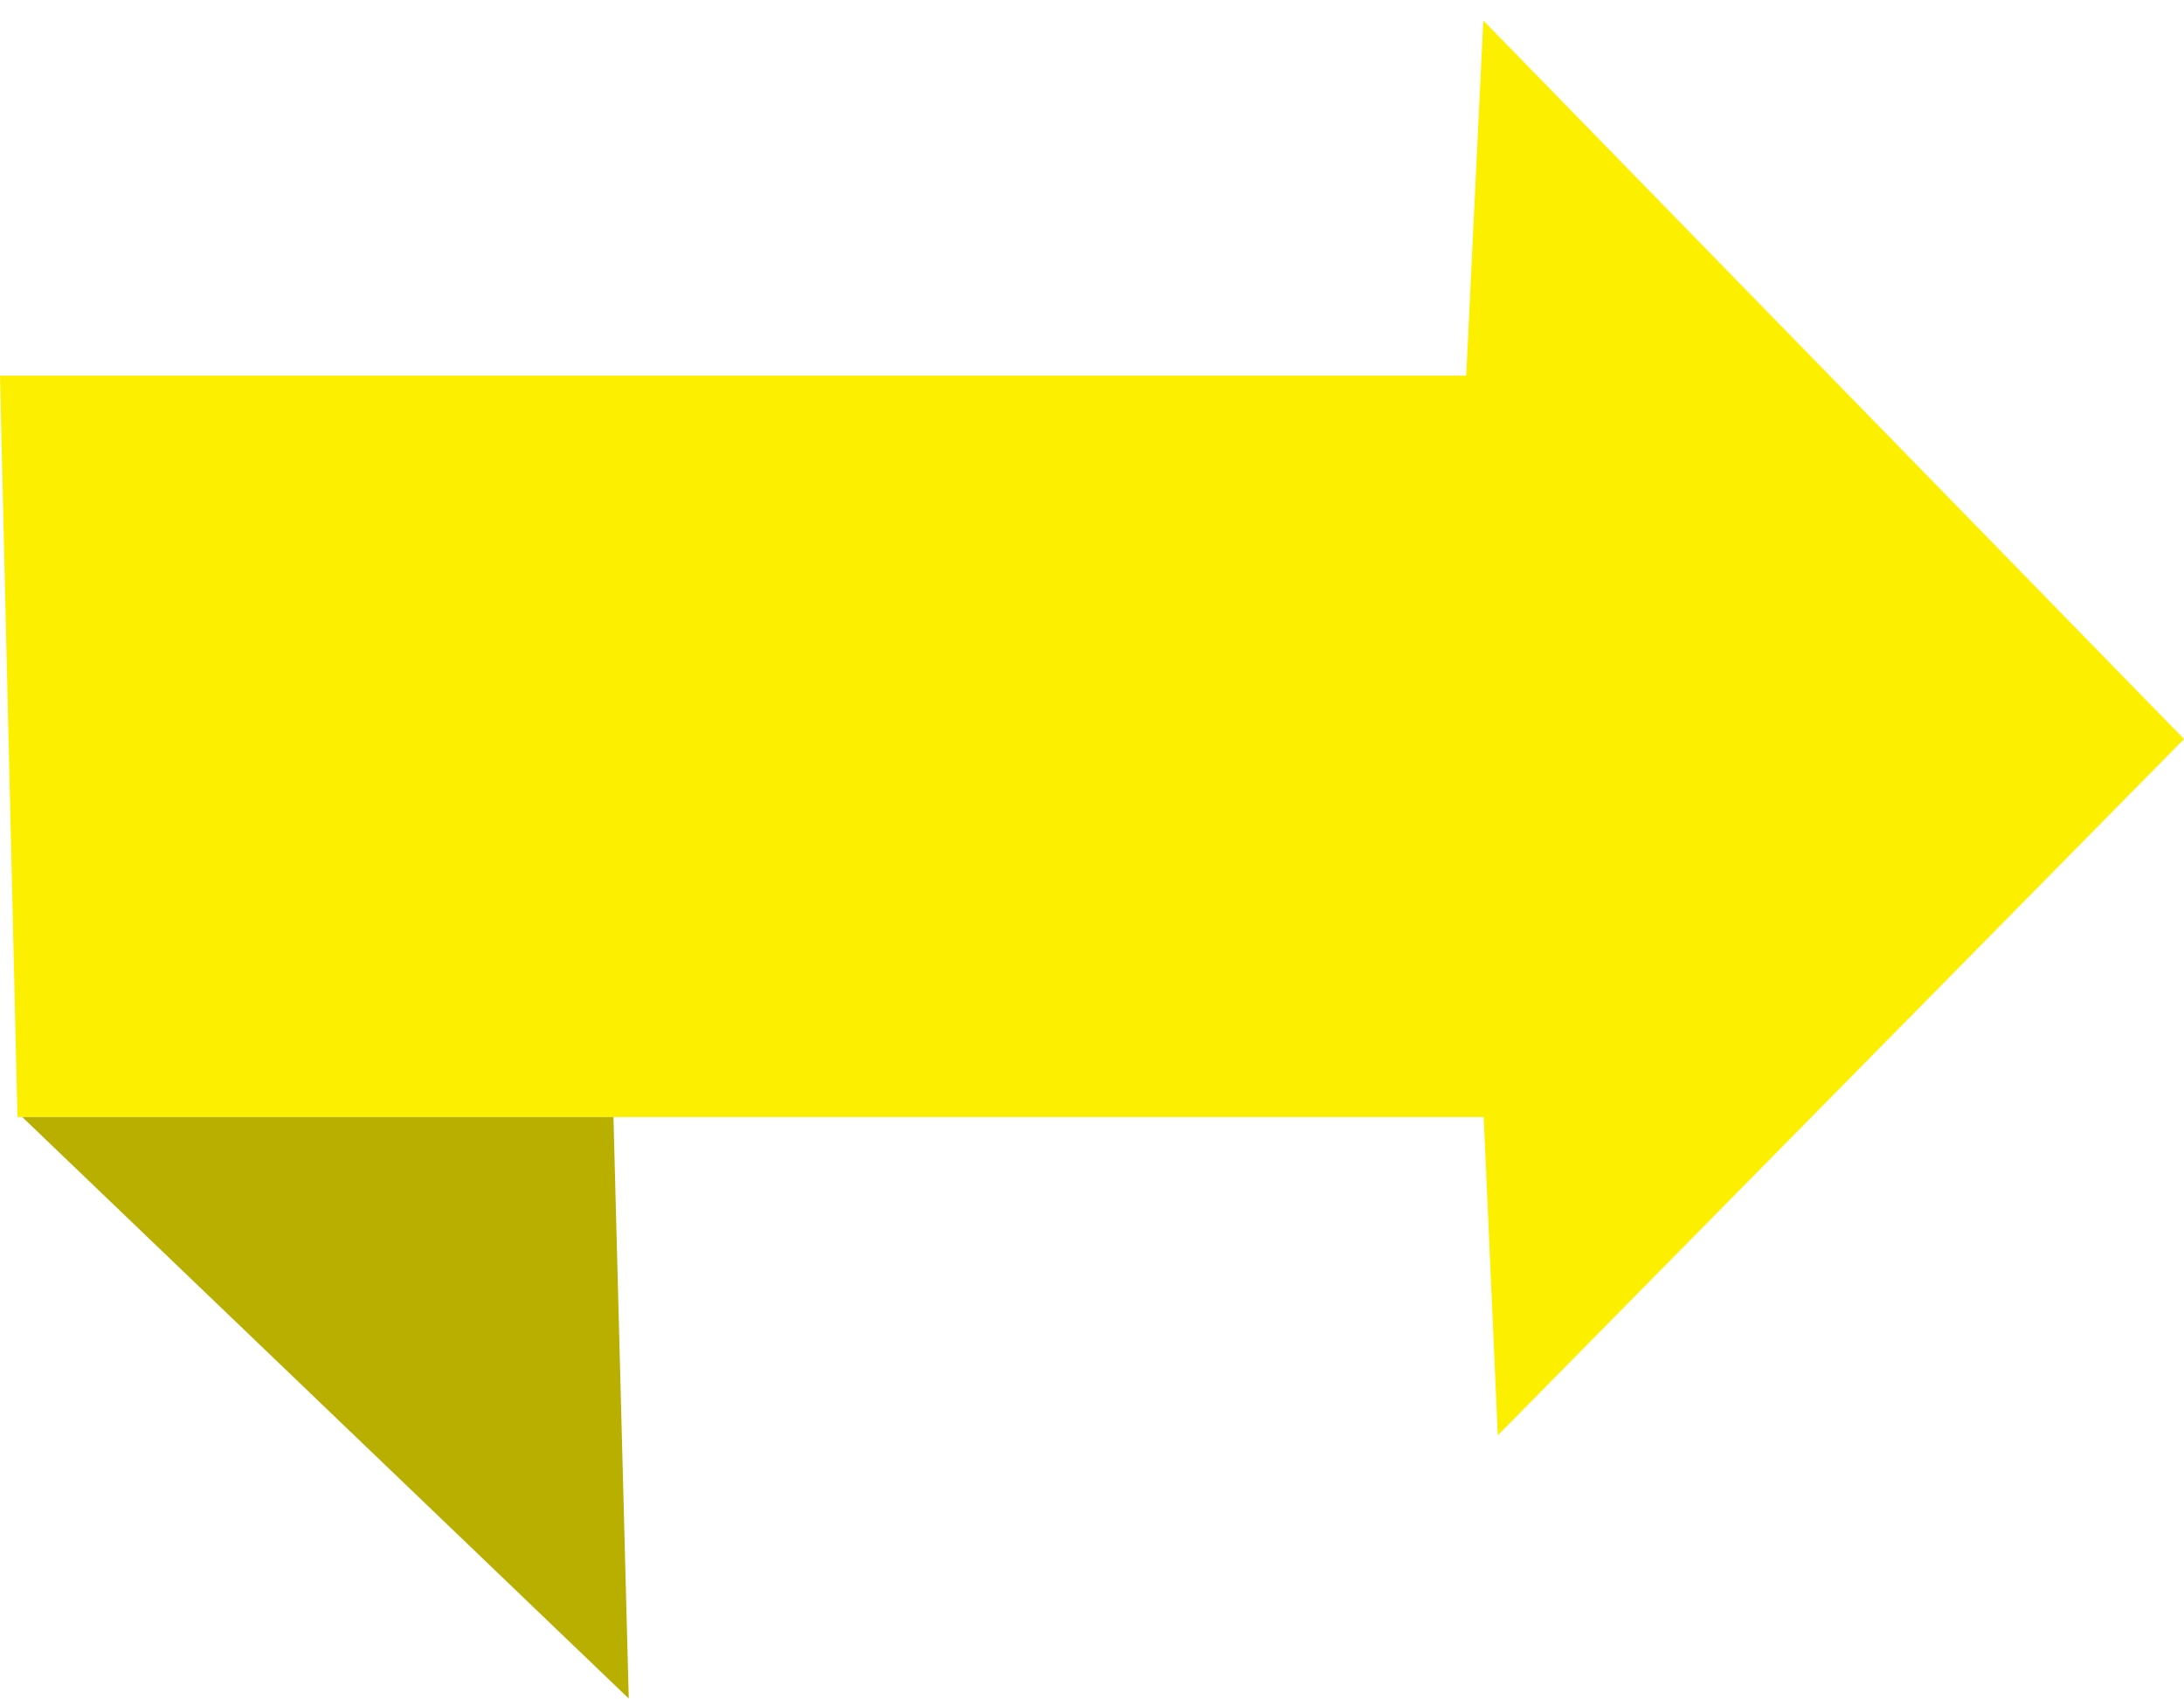
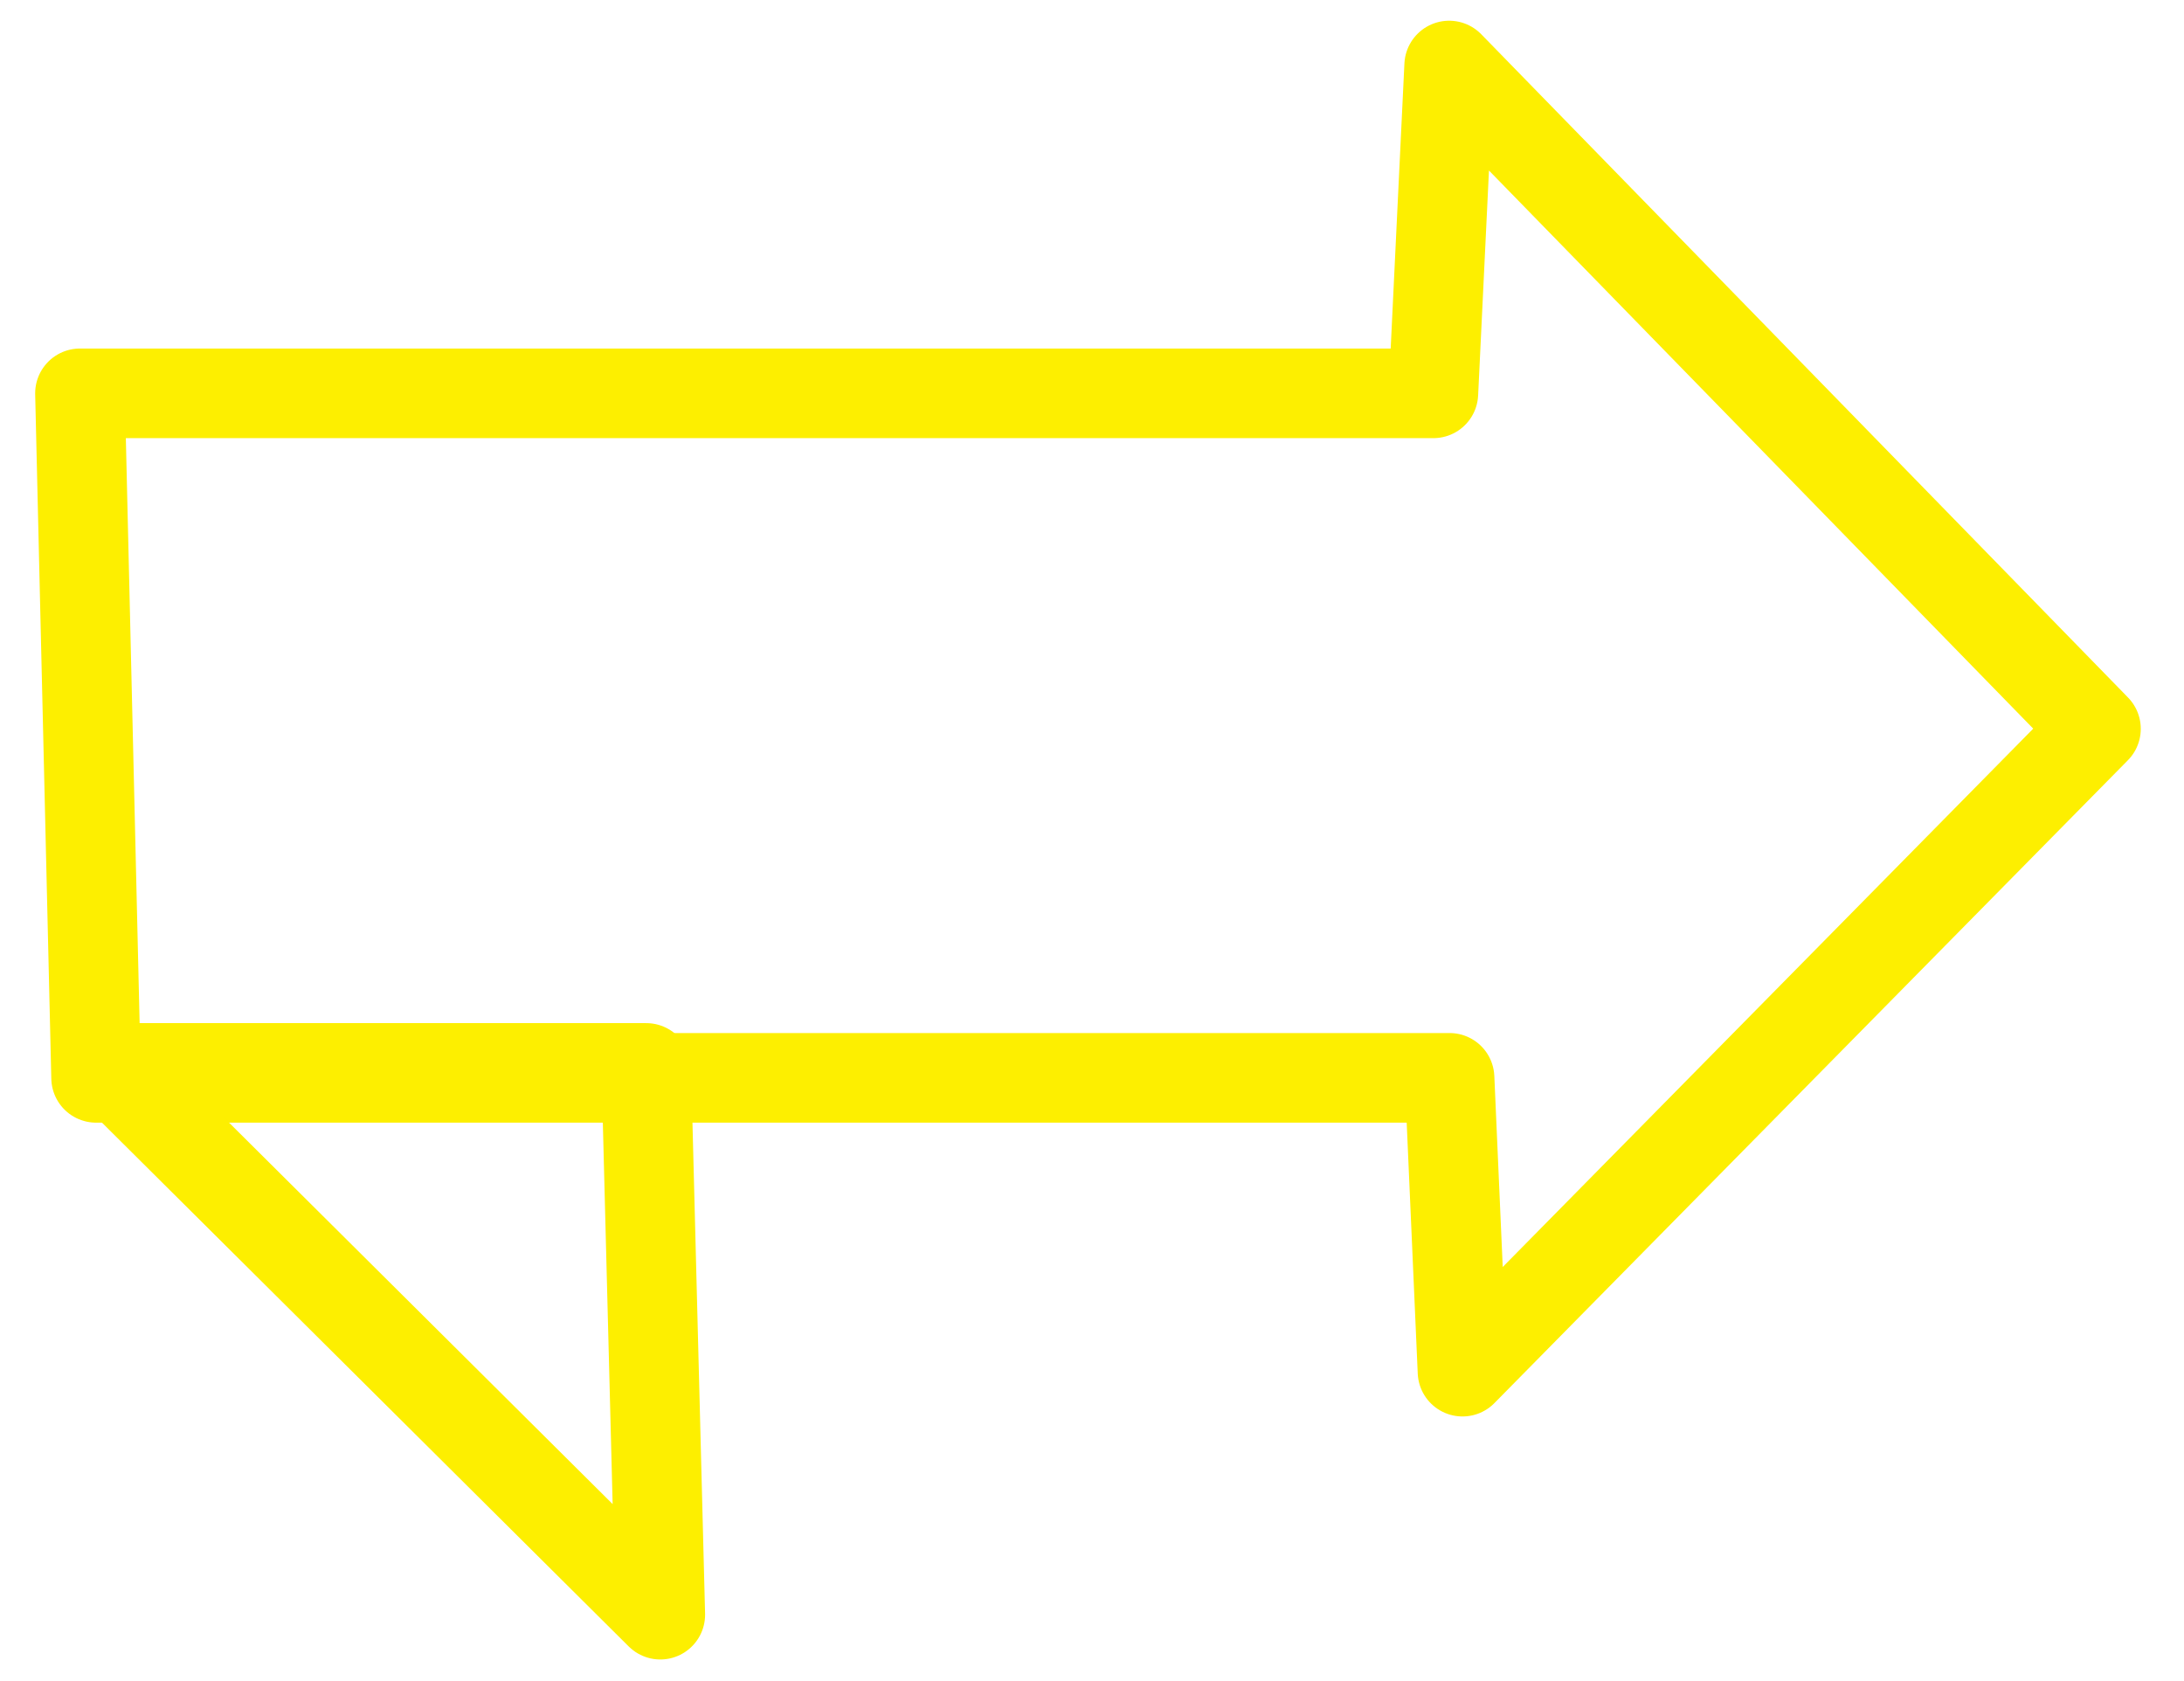
- <svg xmlns="http://www.w3.org/2000/svg" width="36" height="28" viewBox="0 0 36 28" fill="none">
-   <path d="M36 12.183L24.45 0.339L24.169 6.193H0L0.288 18.415H24.457L24.689 23.661L36 12.183Z" fill="#FDEF00" />
-   <path d="M0.368 18.415L10.364 28L10.112 18.415H0.368Z" fill="#B9AF00" />
+ <svg xmlns="http://www.w3.org/2000/svg" width="39" height="30" viewBox="0 0 39 30" fill="none">
+   <path d="M37.428 13.013L25.878 1.17L25.596 7.023H1.428L1.716 19.245H25.885L26.116 24.491L37.428 13.013Z" stroke="#FDEF00" stroke-width="1.6" stroke-linecap="round" stroke-linejoin="round" />
+   <path d="M1.973 19.068L11.791 28.83L11.54 19.068H1.973Z" stroke="#FDEF00" stroke-width="1.6" stroke-linecap="round" stroke-linejoin="round" />
</svg>
